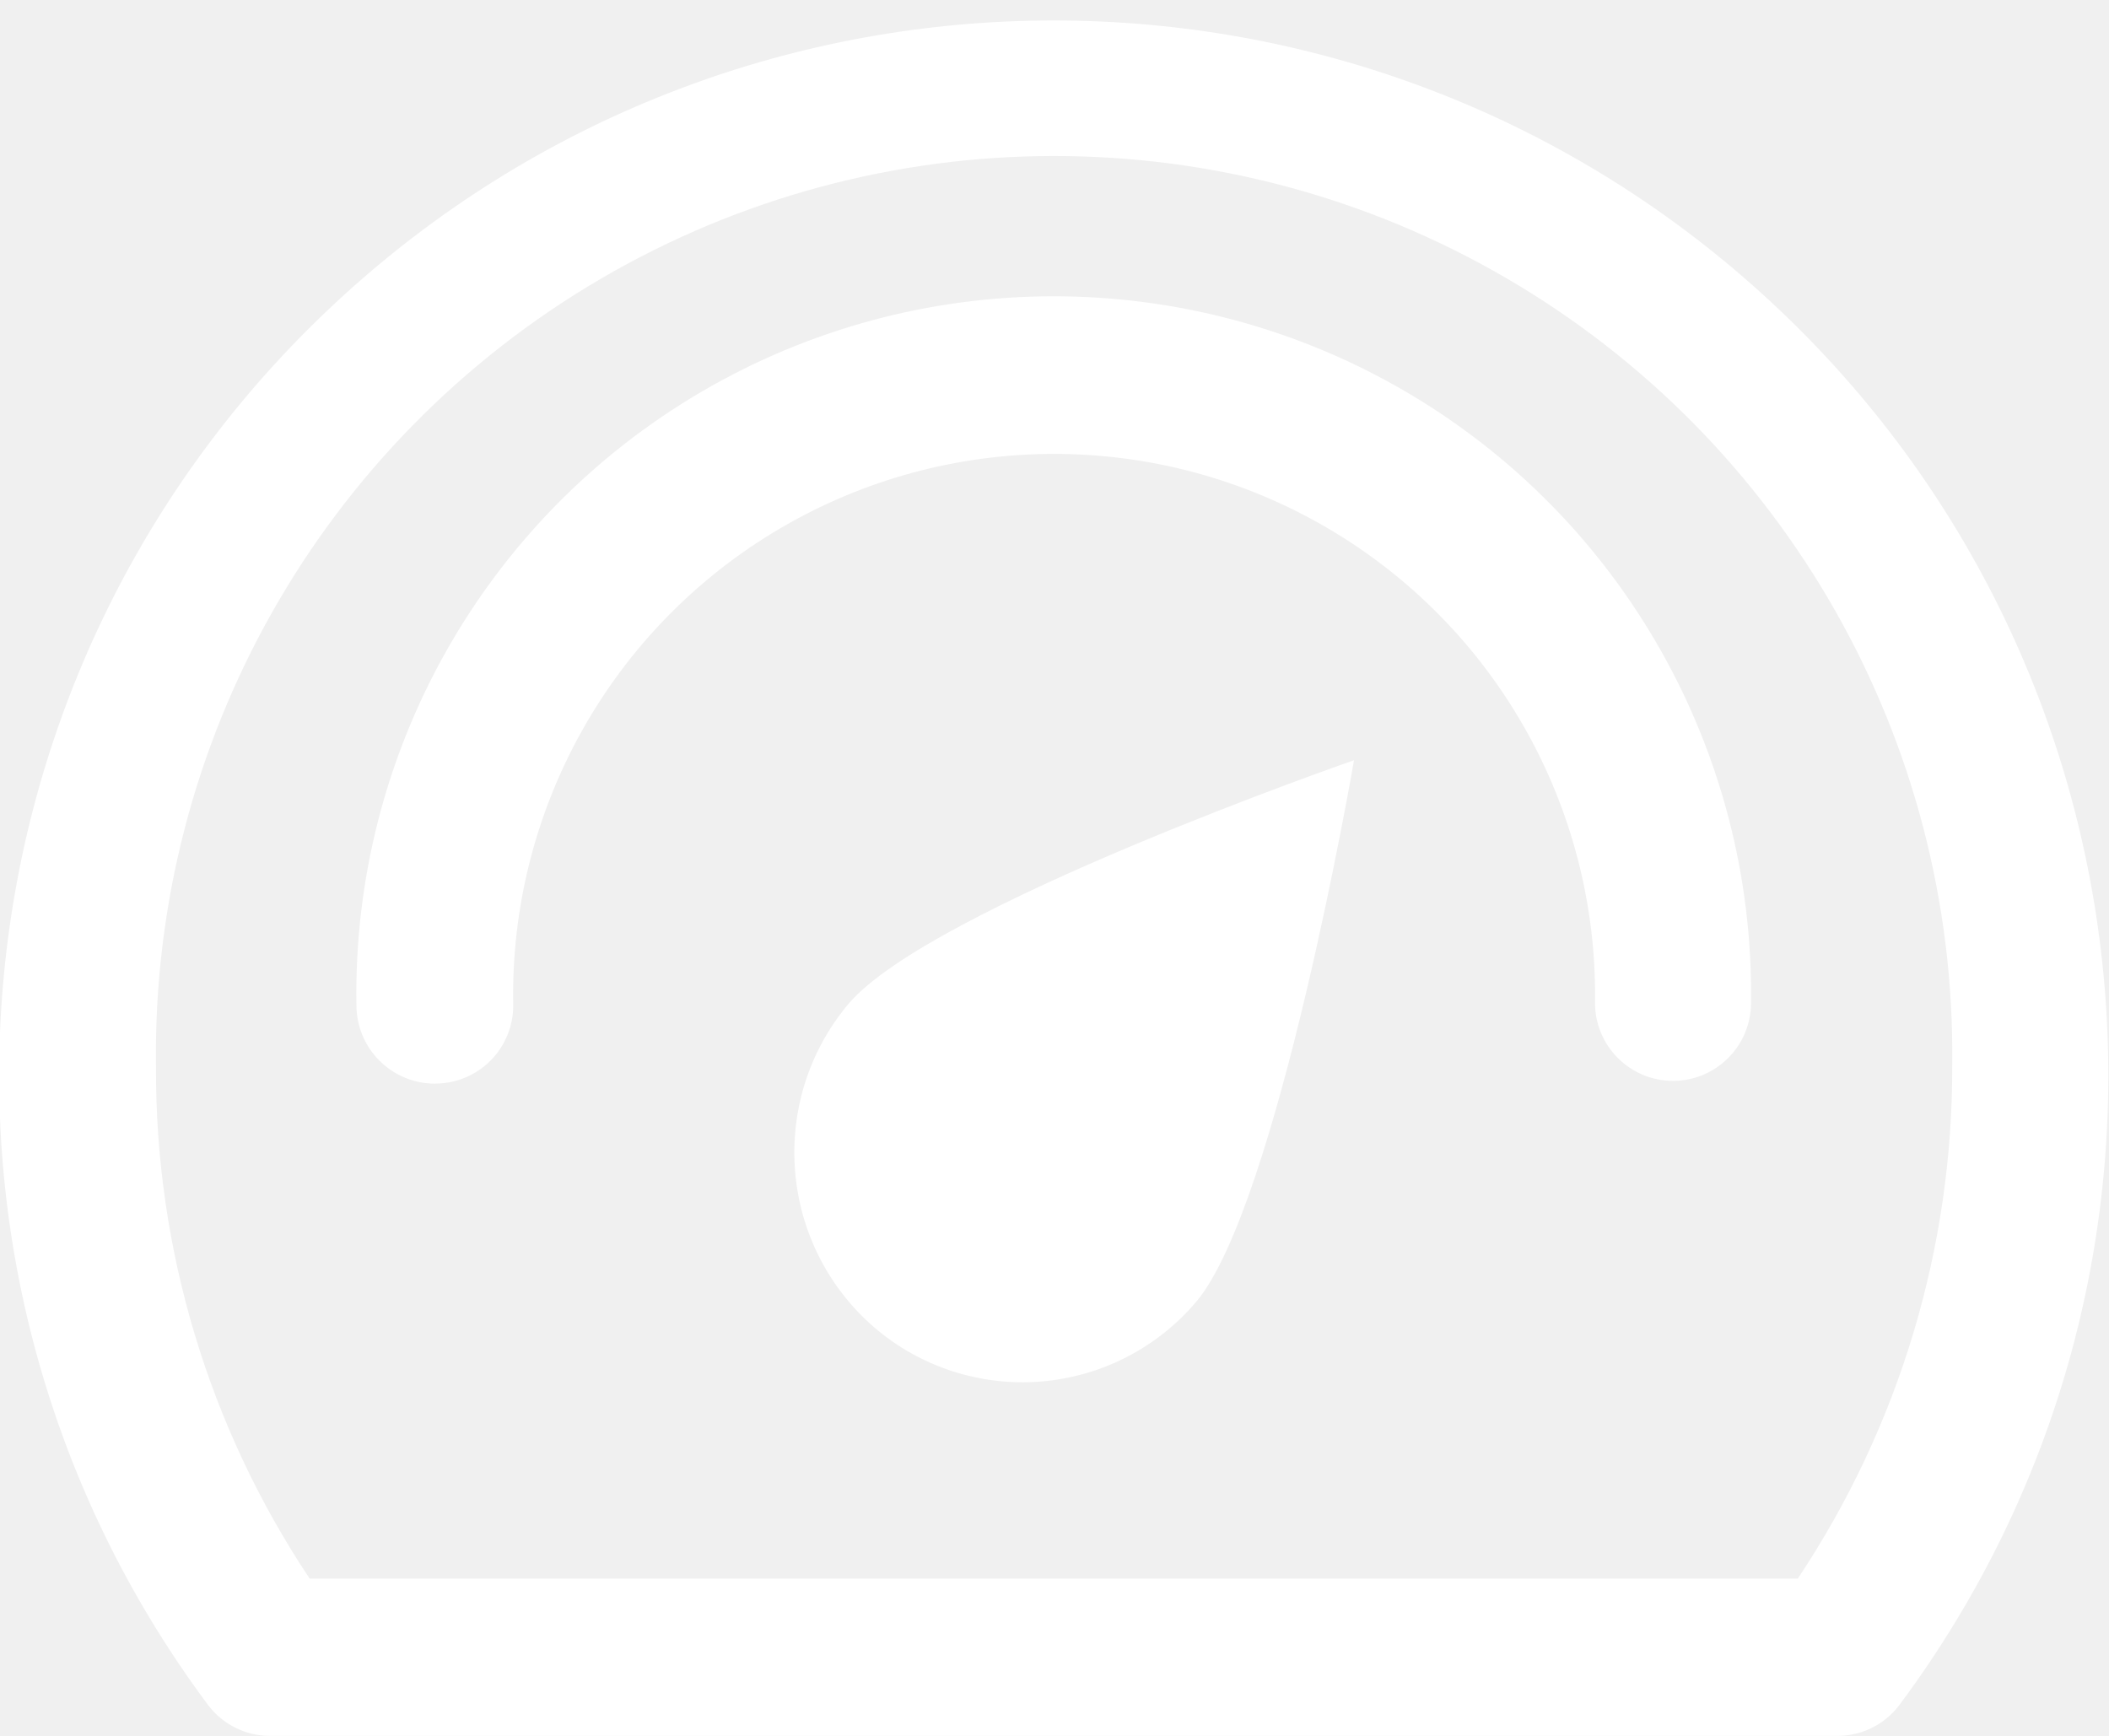
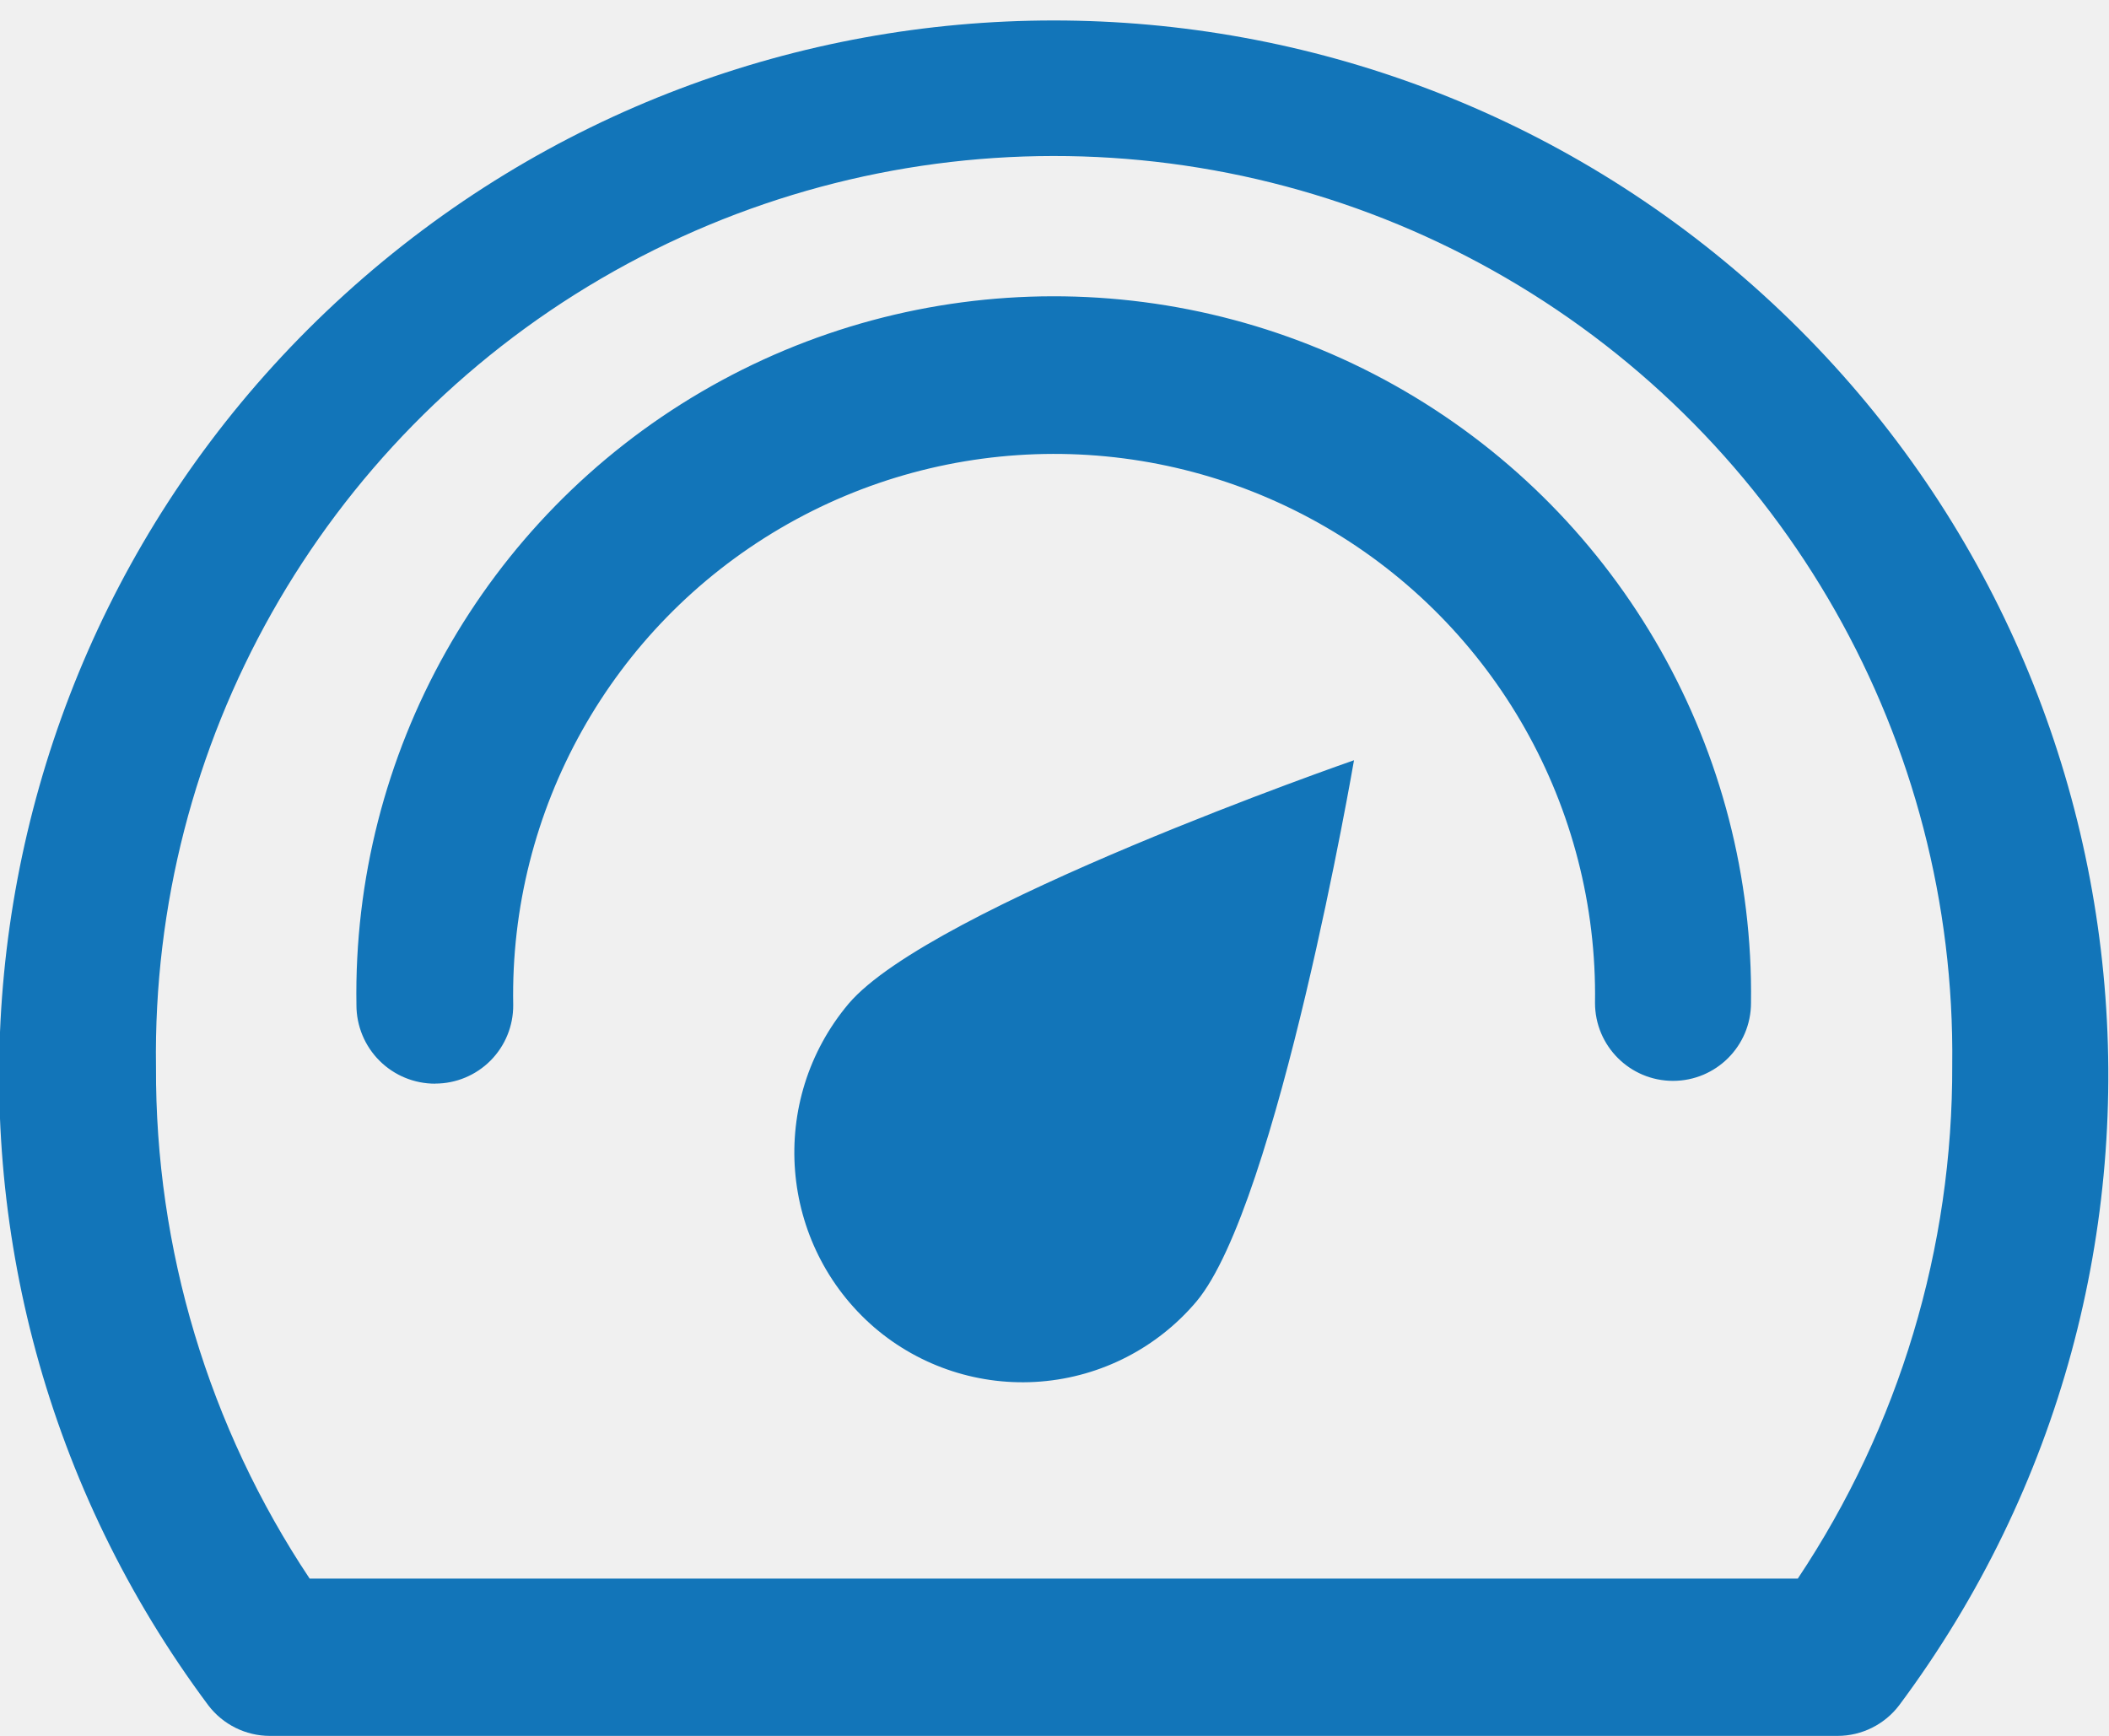
<svg xmlns="http://www.w3.org/2000/svg" width="27.04" height="22.25" viewBox="0 0 27.04 22.25">
  <defs>
    <style>
      .cls-1 {
-         fill: #fff;
+         fill: #1275b9;
        fill-rule: evenodd;
      }
    </style>
  </defs>
  <path id="Dashboard.svg" class="cls-1" d="M1098.7,738.654s-0.98,5.7-2.02,6.94a2.919,2.919,0,0,1-4.13.333,2.965,2.965,0,0,1-.33-4.151C1093.27,740.538,1098.7,738.654,1098.7,738.654Zm6.2,12.51h-20.1a0.994,0.994,0,0,1-.79-0.393,13.521,13.521,0,1,1,21.68,0A0.994,0.994,0,0,1,1104.9,751.164Zm-19.59-2.017h19.08a11.79,11.79,0,0,0,1.98-6.586,11.516,11.516,0,1,0-23.03.025A11.737,11.737,0,0,0,1085.31,749.147Zm1.61-6.346a1.007,1.007,0,0,1-1.01-1.008,8.941,8.941,0,1,1,17.88-.028,1,1,0,1,1-2,0,6.936,6.936,0,1,0-13.87.028A1,1,0,0,1,1086.92,742.8Z" transform="translate(-1081.34 -728.906)" />
</svg>
